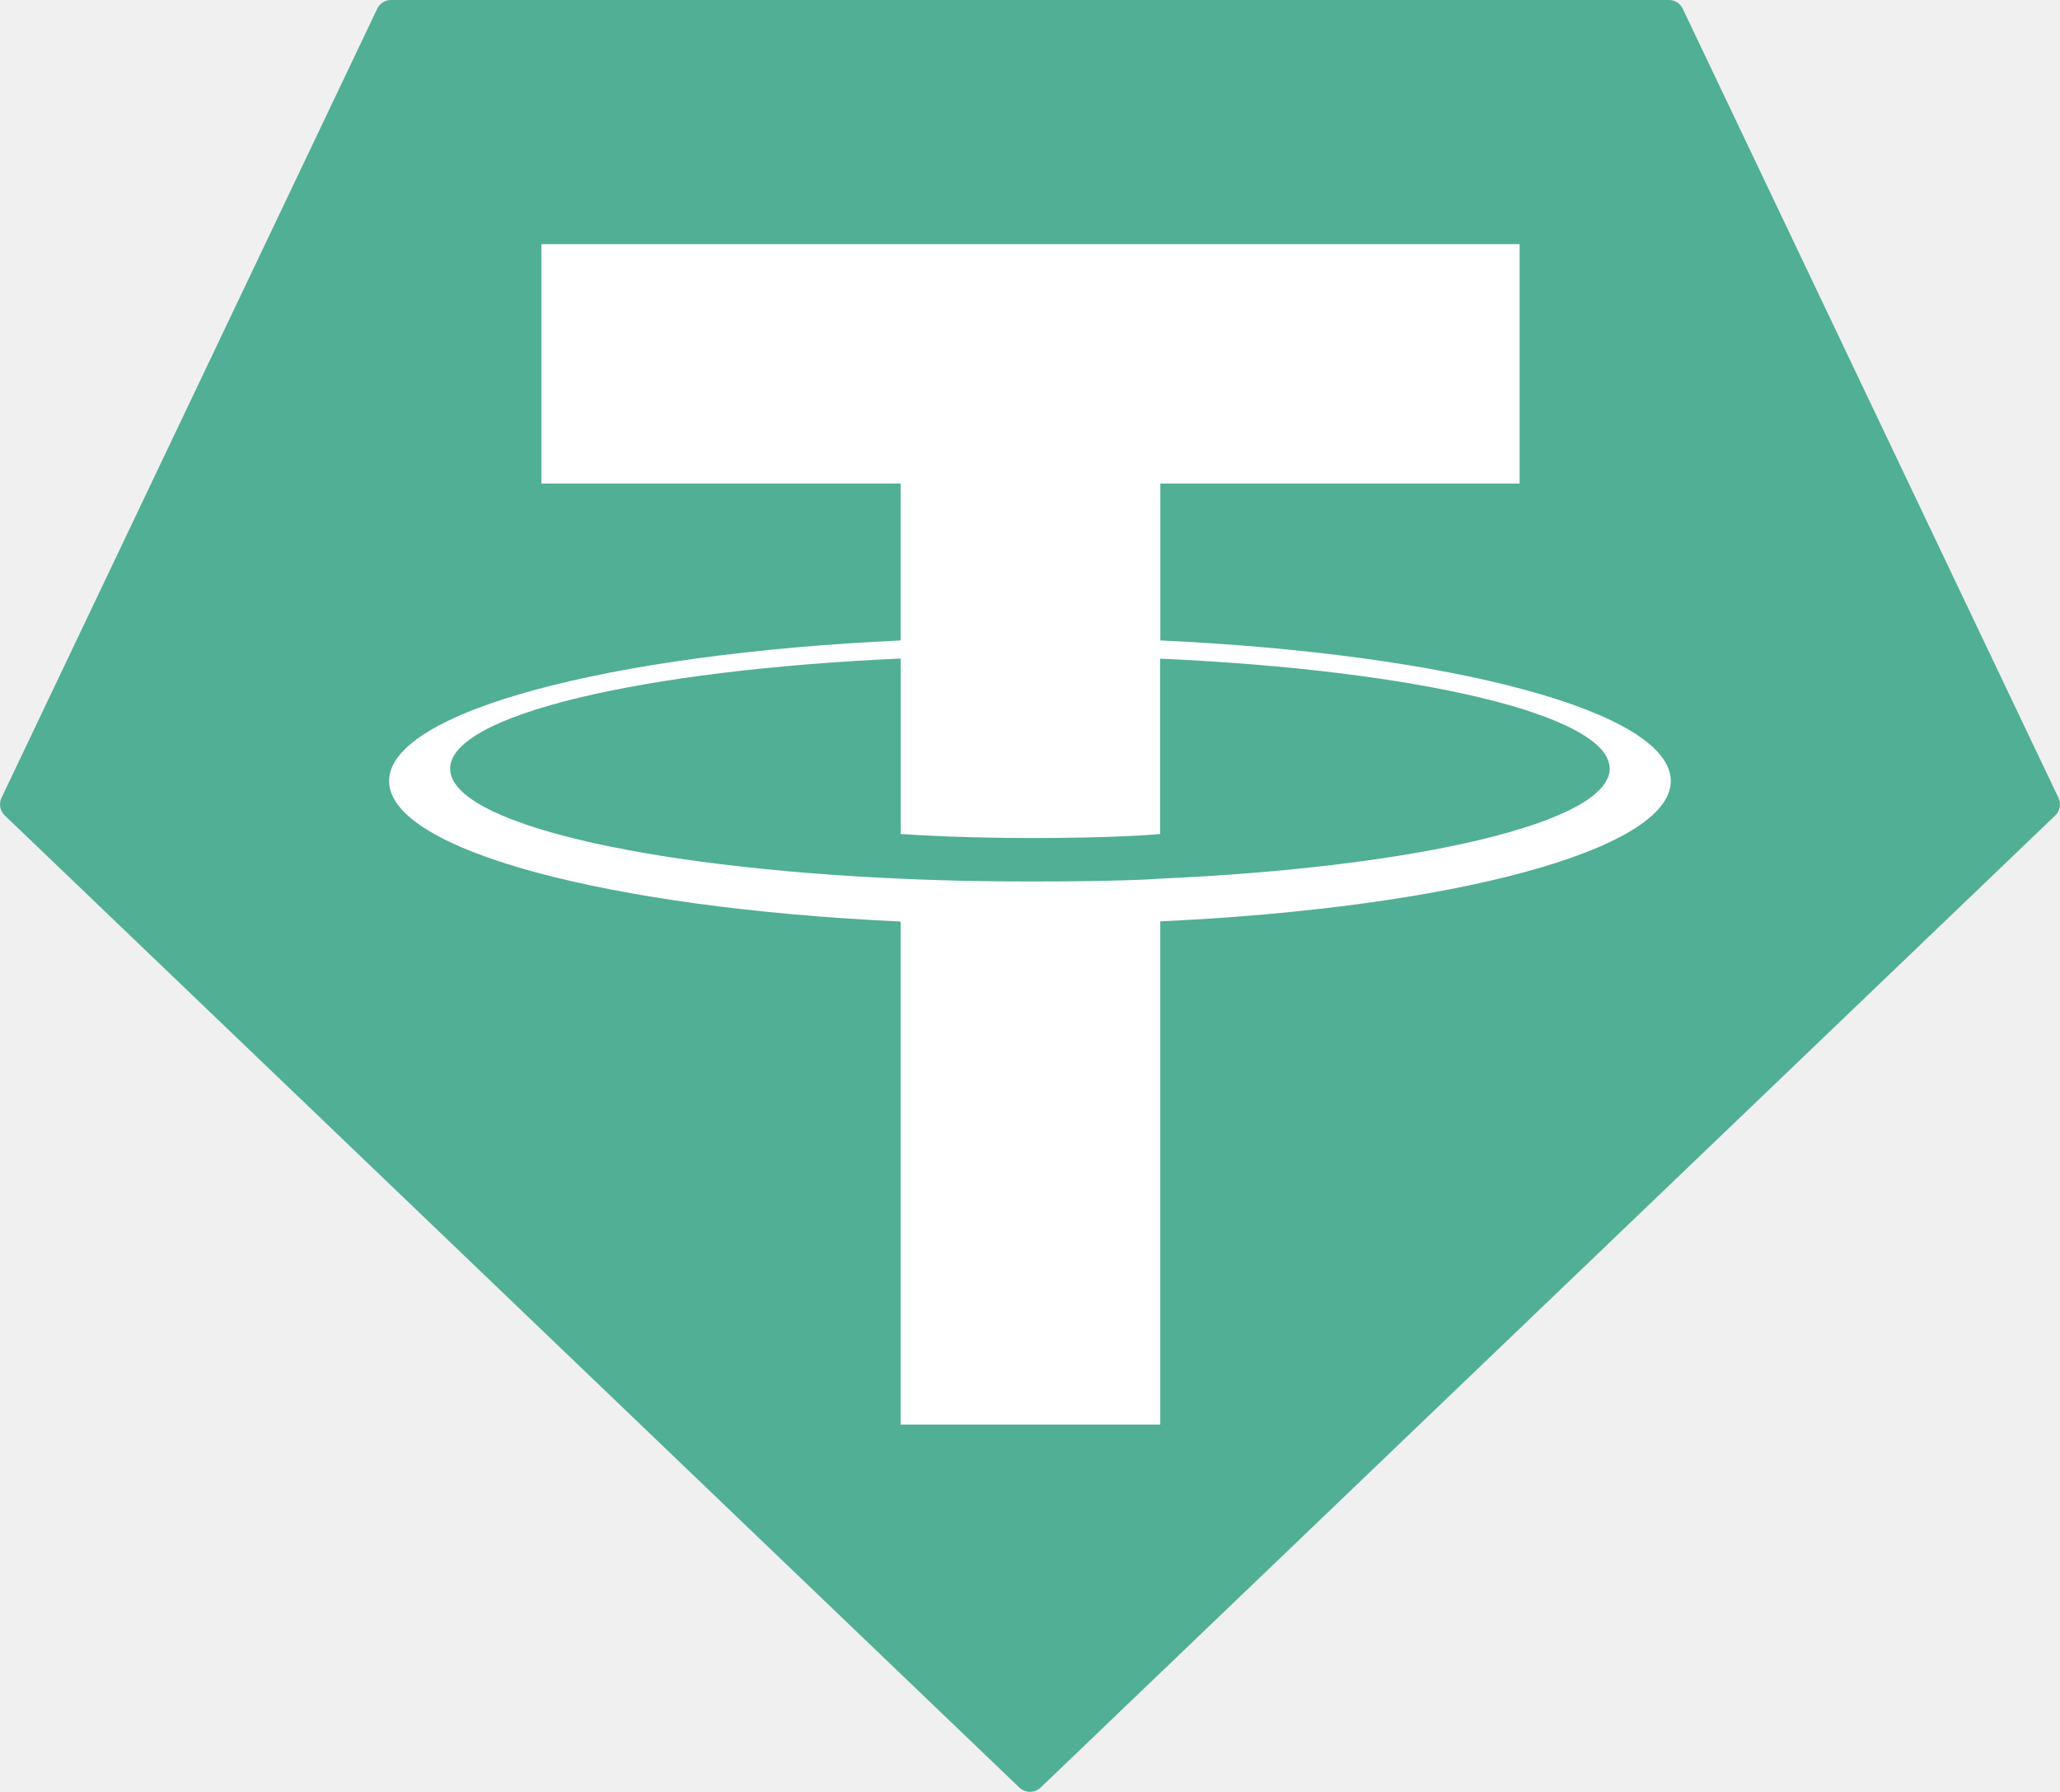
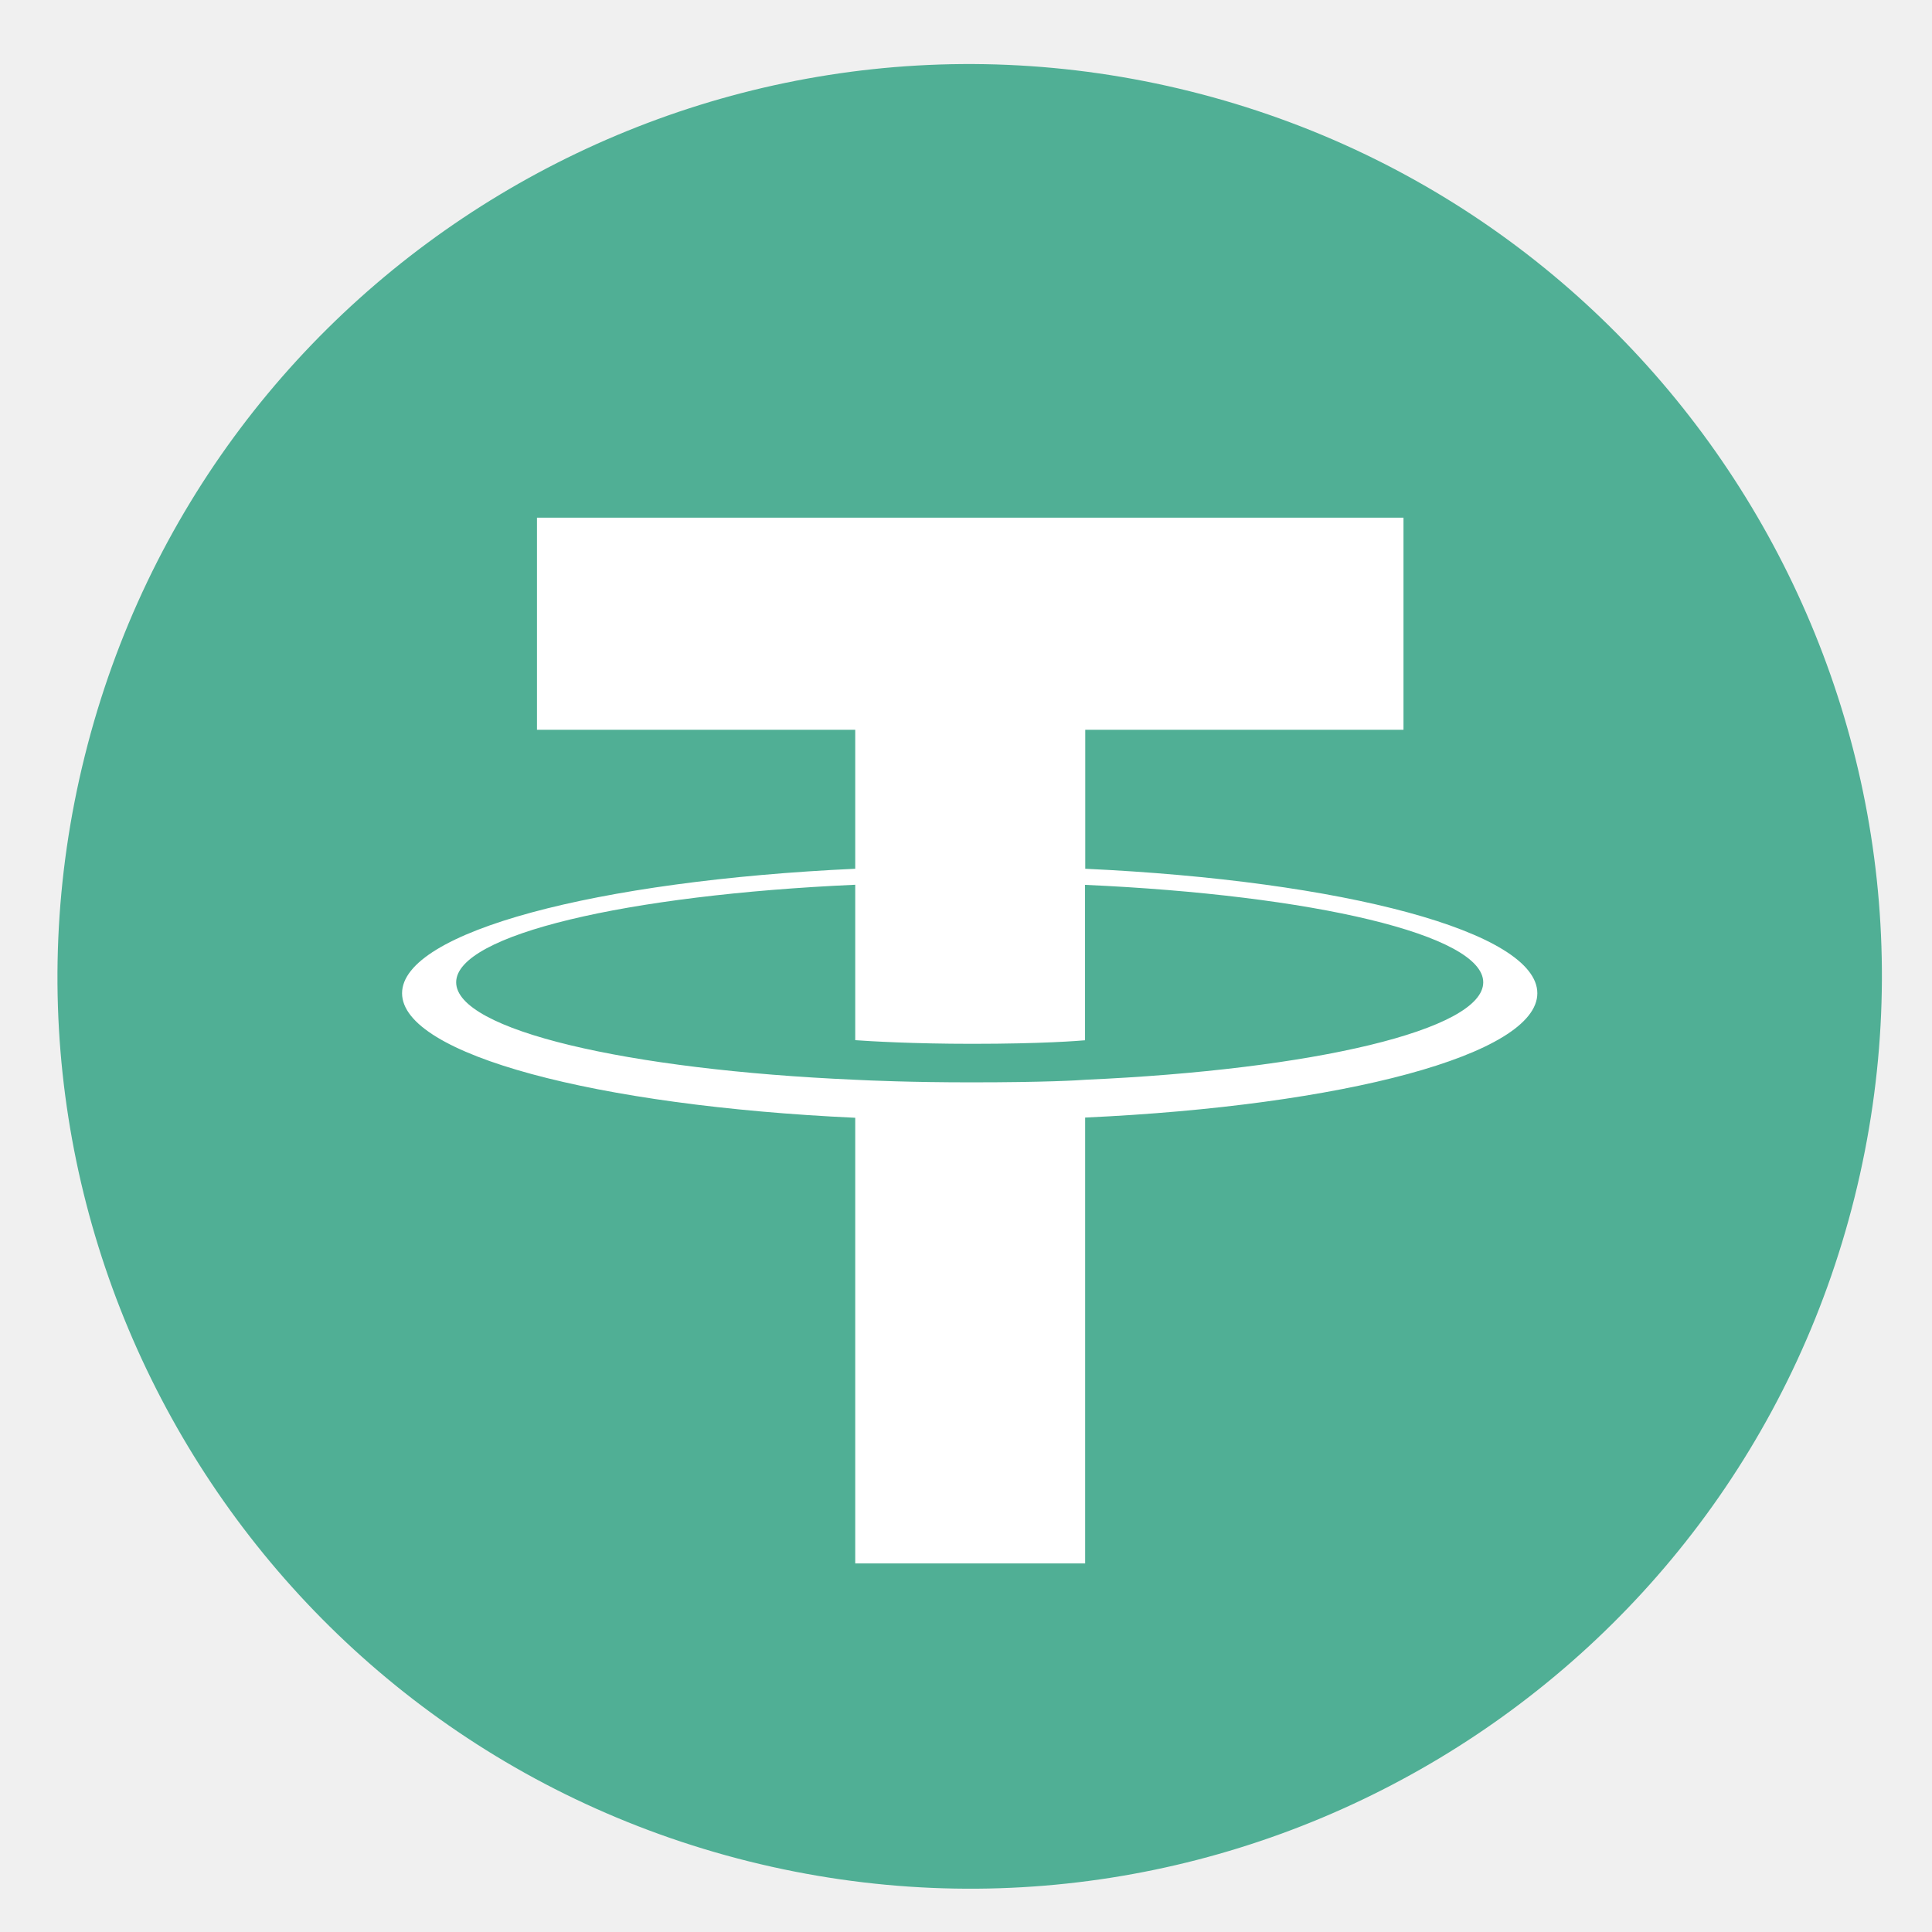
- <svg xmlns="http://www.w3.org/2000/svg" id="Layer_1" data-name="Layer 1" viewBox="0 0 339.43 295.27">
-   <path d="M62.15,1.45l-61.89,130a2.52,2.52,0,0,0,.54,2.94L167.95,294.56a2.55,2.55,0,0,0,3.53,0L338.63,134.4a2.52,2.52,0,0,0,.54-2.94l-61.89-130A2.5,2.5,0,0,0,275,0H64.45a2.5,2.5,0,0,0-2.3,1.45h0Z" style="fill:#50af95;fill-rule:evenodd" />
-   <path d="M191.19,144.8v0c-1.2.09-7.4,0.46-21.23,0.46-11,0-18.81-.33-21.55-0.46v0c-42.51-1.87-74.24-9.27-74.24-18.13s31.73-16.25,74.24-18.15v28.91c2.78,0.2,10.74.67,21.74,0.67,13.2,0,19.81-.55,21-0.66v-28.9c42.42,1.89,74.08,9.29,74.08,18.13s-31.65,16.24-74.08,18.12h0Zm0-39.25V79.68h59.2V40.23H89.21V79.68H148.4v25.86c-48.11,2.21-84.29,11.74-84.29,23.16s36.18,20.94,84.29,23.16v82.9h42.78V151.83c48-2.21,84.12-11.73,84.12-23.14s-36.09-20.93-84.12-23.15h0Zm0,0h0Z" style="fill:#fff;fill-rule:evenodd" />
+ <svg xmlns="http://www.w3.org/2000/svg" width="18" height="18" viewBox="0 0 18 18" fill="none">
+   <path d="M17.279 11.153C16.144 15.707 11.532 18.478 6.977 17.342C2.425 16.207 -0.346 11.595 0.79 7.042C1.924 2.487 6.537 -0.284 11.089 0.851C15.643 1.987 18.414 6.599 17.279 11.153L17.279 11.153H17.279Z" fill="#50AF95" />
+   <path fill-rule="evenodd" clip-rule="evenodd" d="M10.111 10.06C10.051 10.065 9.74 10.084 9.047 10.084C8.496 10.084 8.105 10.067 7.968 10.06C5.839 9.967 4.25 9.596 4.25 9.152C4.25 8.709 5.839 8.338 7.968 8.243V9.691C8.107 9.701 8.506 9.725 9.057 9.725C9.718 9.725 10.049 9.697 10.109 9.692V8.244C12.233 8.339 13.819 8.71 13.819 9.152C13.819 9.595 12.234 9.966 10.109 10.06L10.111 10.06ZM10.111 8.095V6.799H13.076V4.823H5.003V6.799H7.968V8.094C5.558 8.205 3.746 8.682 3.746 9.254C3.746 9.826 5.558 10.303 7.968 10.414V14.566H10.11V10.412C12.514 10.302 14.323 9.825 14.323 9.254C14.323 8.682 12.516 8.205 10.11 8.094L10.111 8.095Z" fill="white" />
</svg>
